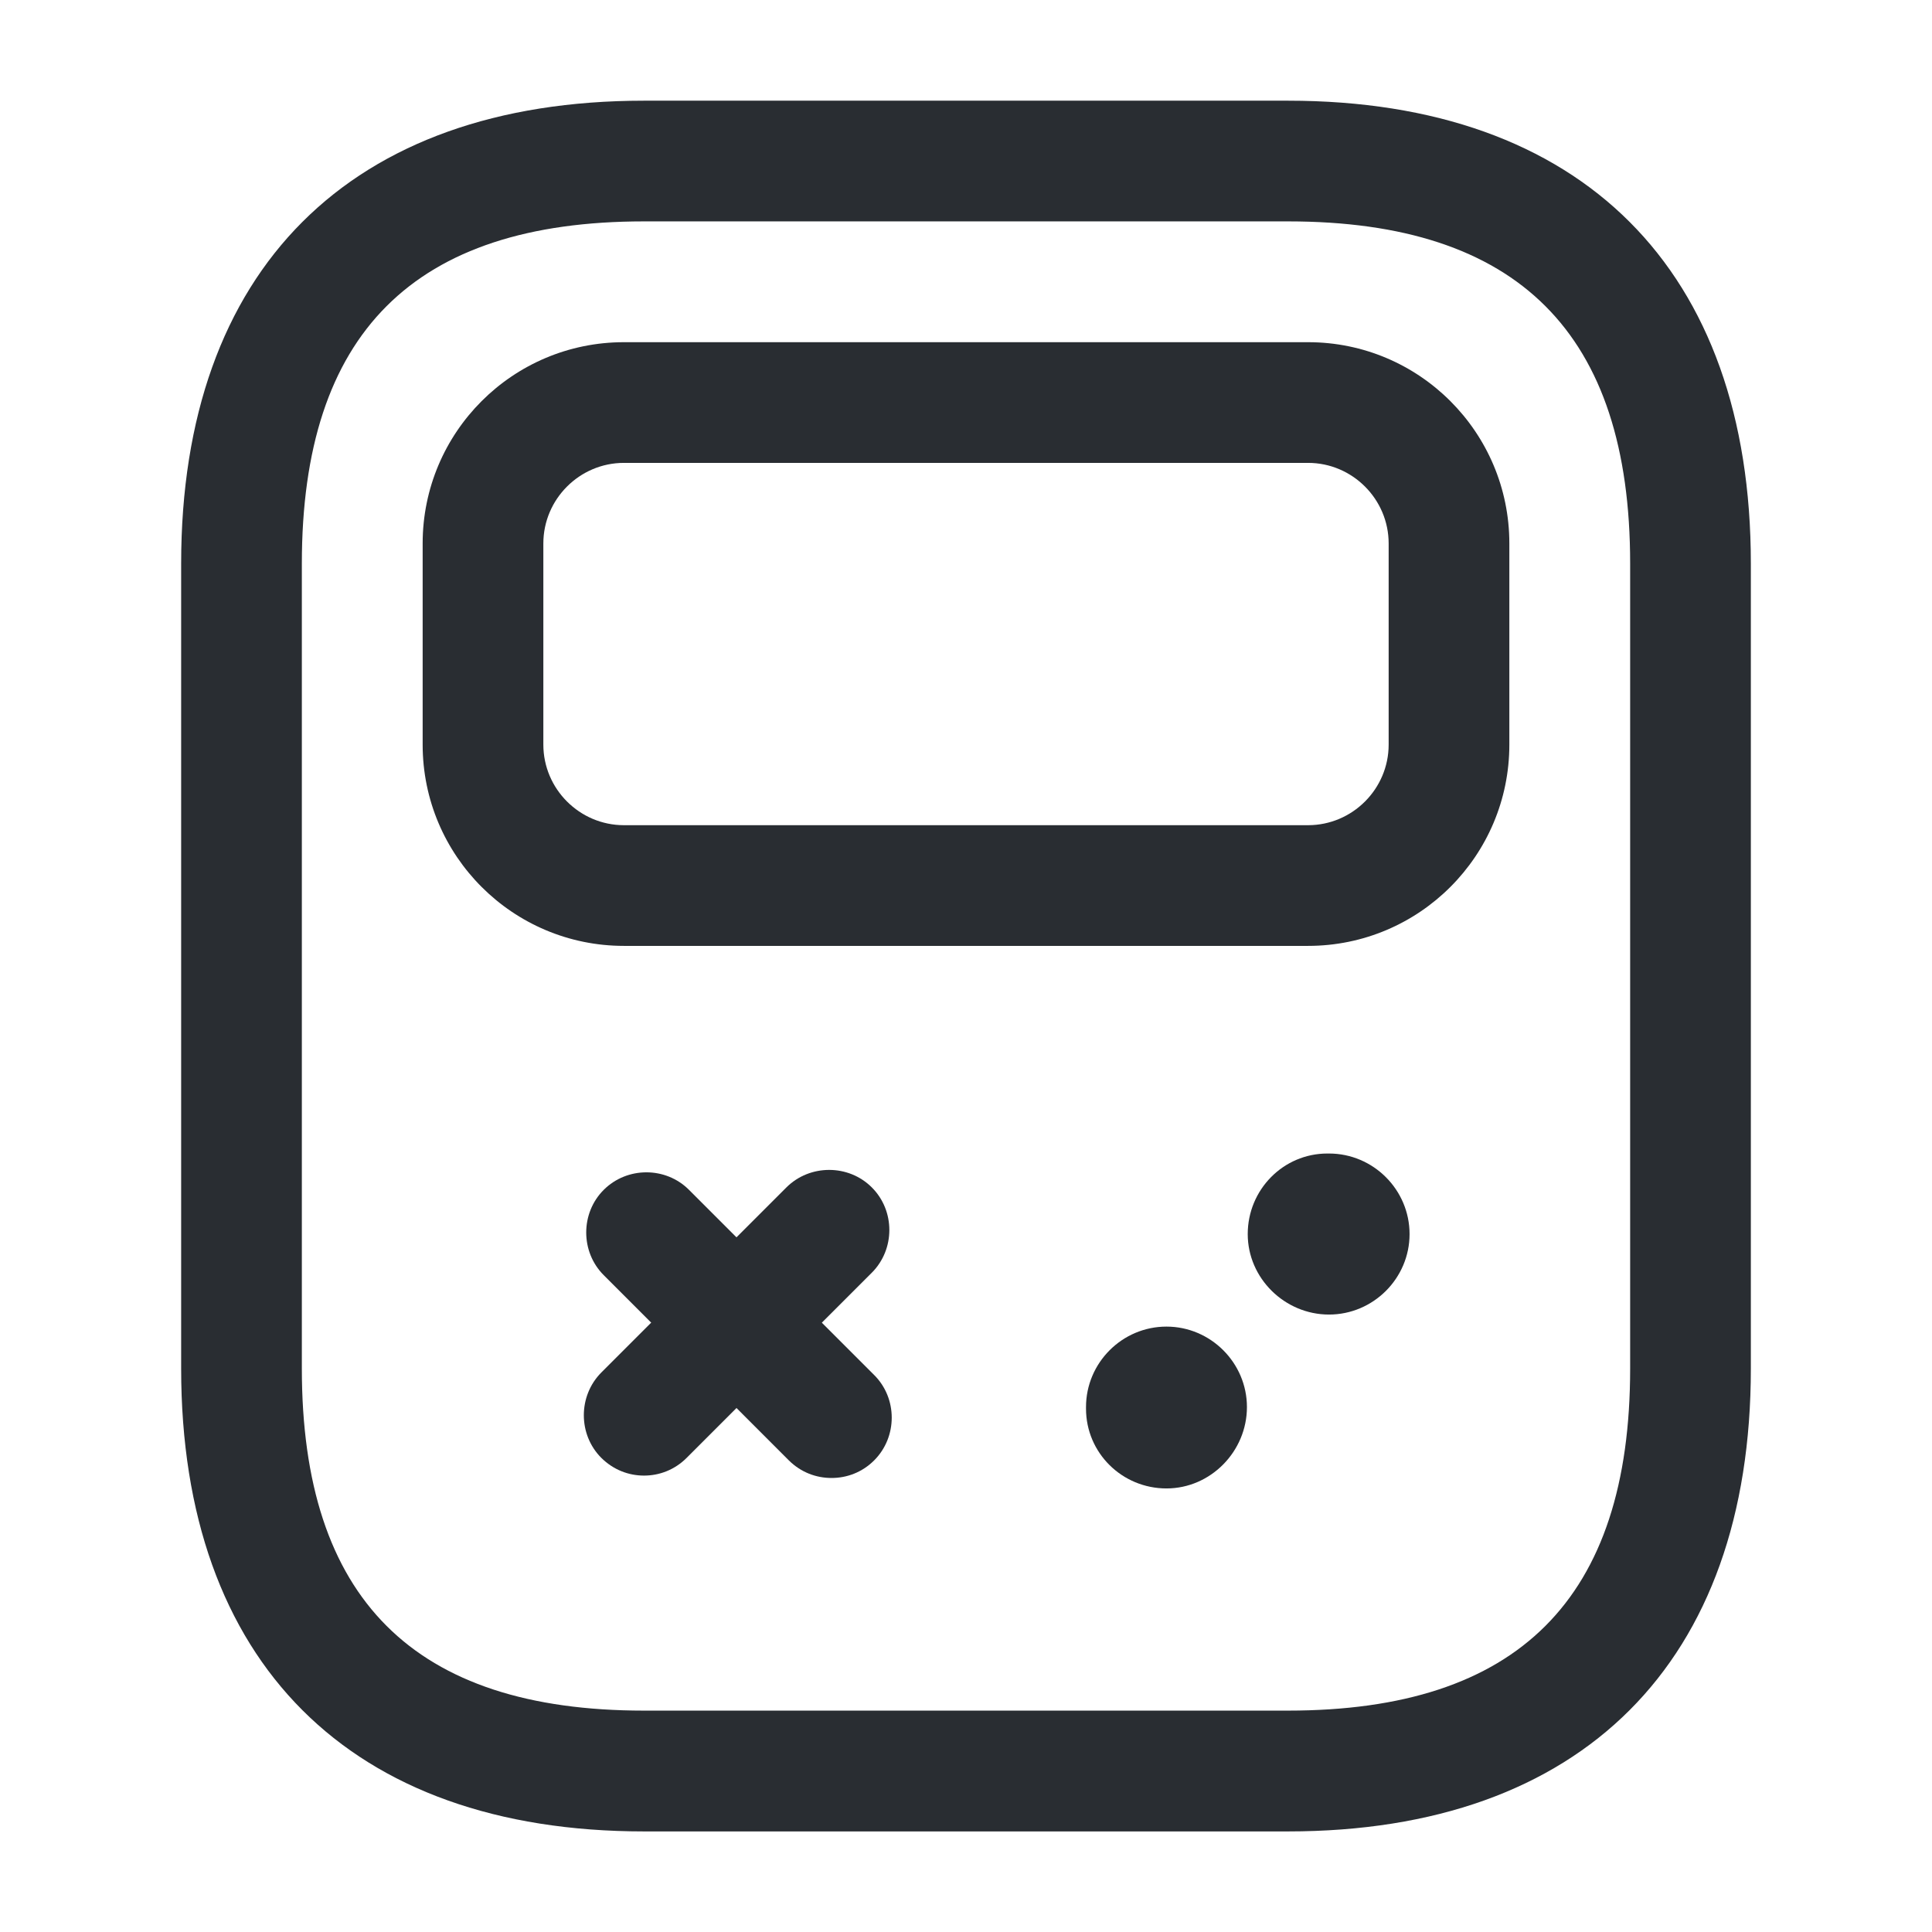
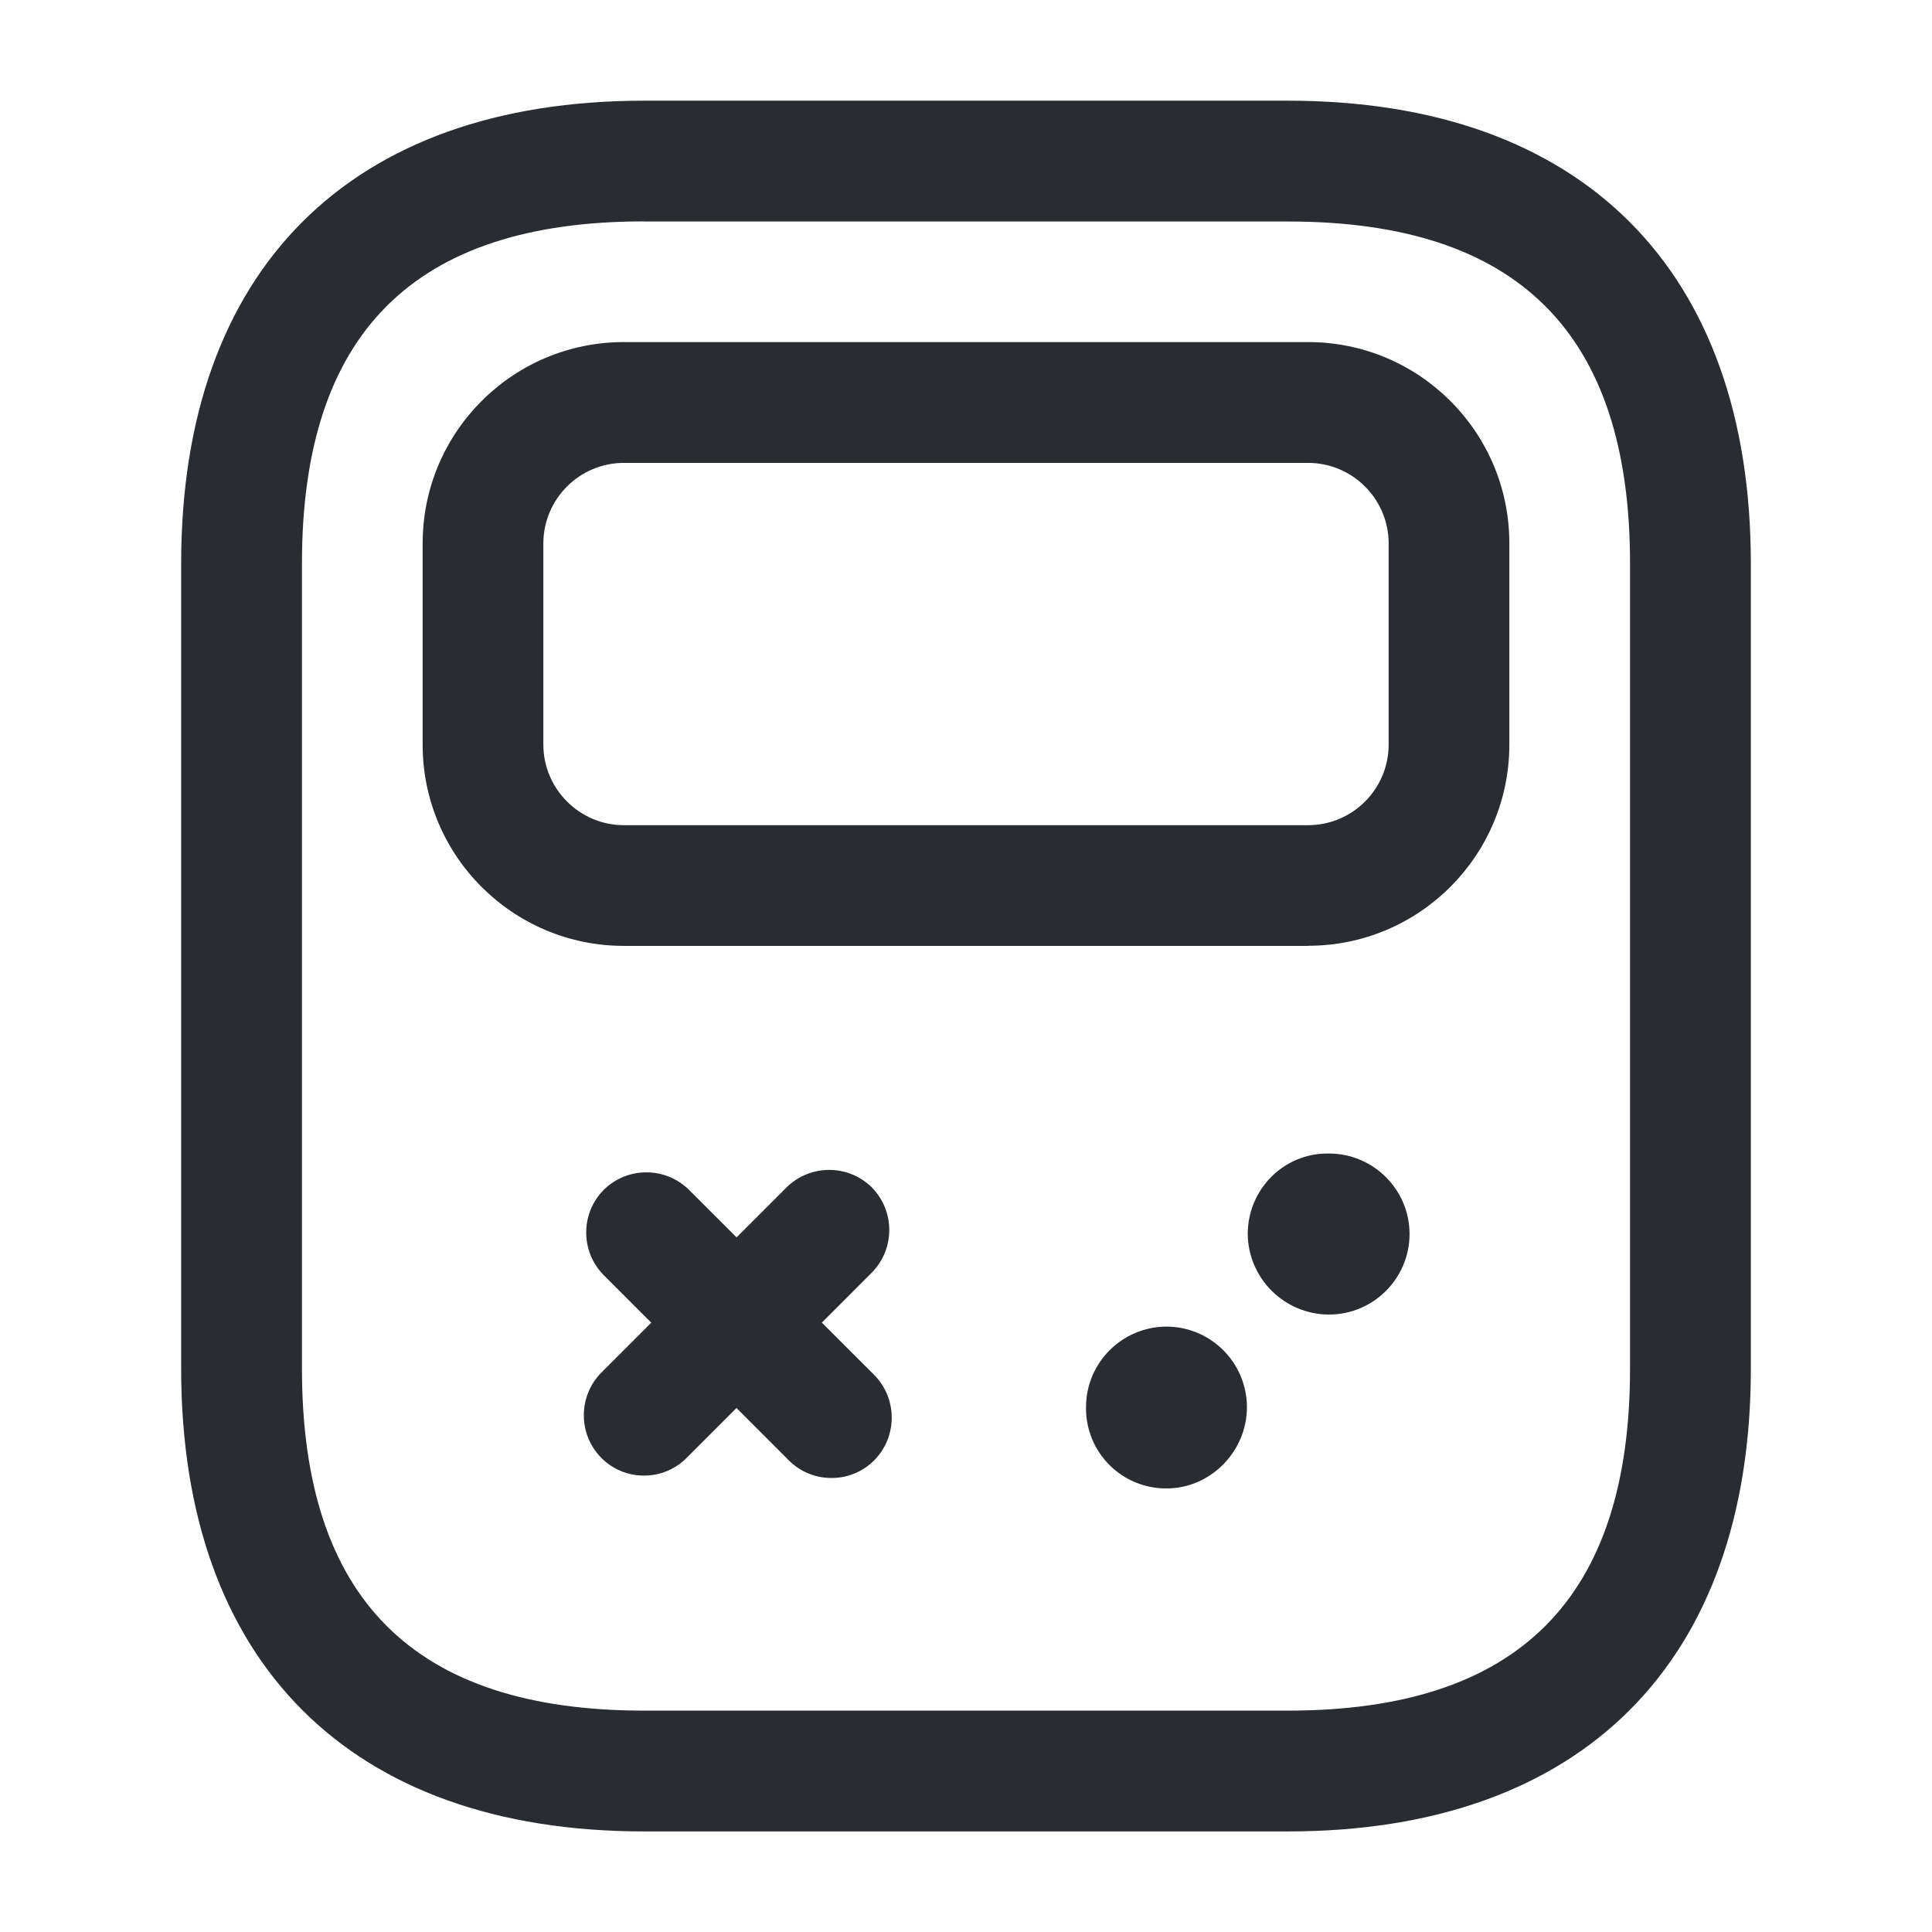
- <svg xmlns="http://www.w3.org/2000/svg" width="17" height="17" viewBox="0 0 17 17" fill="none">
-   <path d="M11.333 16.115H5.667C3.081 16.115 1.594 14.627 1.594 12.042V4.959C1.594 2.373 3.081 0.886 5.667 0.886H11.333C13.919 0.886 15.406 2.373 15.406 4.959V12.042C15.406 14.627 13.919 16.115 11.333 16.115ZM5.667 1.948C3.641 1.948 2.656 2.933 2.656 4.959V12.042C2.656 14.068 3.641 15.052 5.667 15.052H11.333C13.359 15.052 14.344 14.068 14.344 12.042V4.959C14.344 2.933 13.359 1.948 11.333 1.948H5.667Z" fill="#292D32" />
-   <path d="M11.51 8.323H5.49C4.512 8.323 3.719 7.53 3.719 6.552V4.782C3.719 3.804 4.512 3.011 5.49 3.011H11.51C12.488 3.011 13.281 3.804 13.281 4.782V6.552C13.281 7.53 12.488 8.323 11.51 8.323ZM5.49 4.073C5.1 4.073 4.781 4.392 4.781 4.782V6.552C4.781 6.942 5.1 7.261 5.49 7.261H11.51C11.9 7.261 12.219 6.942 12.219 6.552V4.782C12.219 4.392 11.9 4.073 11.51 4.073H5.49Z" fill="#292D32" />
-   <path d="M5.667 12.984C5.532 12.984 5.398 12.934 5.291 12.828C5.086 12.623 5.086 12.283 5.291 12.077L6.92 10.448C7.126 10.243 7.466 10.243 7.671 10.448C7.877 10.653 7.877 10.993 7.671 11.199L6.042 12.828C5.936 12.934 5.801 12.984 5.667 12.984Z" fill="#292D32" />
-   <path d="M7.317 13.005C7.182 13.005 7.048 12.956 6.941 12.85L5.312 11.22C5.107 11.015 5.107 10.675 5.312 10.47C5.518 10.264 5.858 10.264 6.063 10.47L7.692 12.099C7.898 12.304 7.898 12.644 7.692 12.85C7.586 12.956 7.451 13.005 7.317 13.005Z" fill="#292D32" />
-   <path d="M11.694 11.567C11.305 11.567 10.979 11.248 10.979 10.859C10.979 10.469 11.291 10.15 11.68 10.15H11.694C12.084 10.15 12.403 10.469 12.403 10.859C12.403 11.248 12.084 11.567 11.694 11.567Z" fill="#292D32" />
-   <path d="M10.264 13.097C9.874 13.097 9.556 12.785 9.556 12.395V12.381C9.556 11.992 9.874 11.673 10.264 11.673C10.653 11.673 10.972 11.992 10.972 12.381C10.972 12.771 10.653 13.097 10.264 13.097Z" fill="#292D32" />
+ <svg xmlns="http://www.w3.org/2000/svg" width="17" height="17" fill="none">
+   <path d="M11.333 16.115H5.667c-2.586 0-4.073-1.488-4.073-4.073V4.959C1.594 2.373 3.08.886 5.667.886h5.666c2.586 0 4.073 1.487 4.073 4.073v7.083c0 2.585-1.487 4.073-4.073 4.073ZM5.667 1.948c-2.026 0-3.01.985-3.01 3.01v7.084c0 2.026.984 3.01 3.01 3.01h5.666c2.026 0 3.01-.984 3.01-3.01V4.959c0-2.026-.984-3.01-3.01-3.01H5.667Z" fill="#292D32" />
+   <path d="M11.51 8.323H5.49c-.978 0-1.771-.793-1.771-1.77V4.781c0-.978.793-1.771 1.77-1.771h6.021c.978 0 1.771.793 1.771 1.77v1.771c0 .978-.793 1.771-1.77 1.771Zm-6.02-4.25a.71.71 0 0 0-.709.709v1.77c0 .39.319.709.709.709h6.02a.71.71 0 0 0 .709-.709v-1.77a.71.71 0 0 0-.709-.709H5.49ZM5.667 12.984a.526.526 0 0 1-.376-.156.534.534 0 0 1 0-.75l1.63-1.63a.534.534 0 0 1 .75 0 .534.534 0 0 1 0 .75l-1.629 1.63a.526.526 0 0 1-.375.156Z" fill="#292D32" />
+   <path d="M7.317 13.005a.526.526 0 0 1-.376-.155l-1.629-1.63a.534.534 0 0 1 0-.75.534.534 0 0 1 .751 0l1.63 1.629a.535.535 0 0 1 0 .75.526.526 0 0 1-.376.156ZM11.694 11.567a.717.717 0 0 1-.715-.708c0-.39.312-.709.701-.709h.014a.71.71 0 0 1 .709.709.71.71 0 0 1-.709.708ZM10.264 13.097a.704.704 0 0 1-.708-.702v-.014a.71.71 0 0 1 .708-.708.71.71 0 0 1 .708.708c0 .39-.319.716-.708.716Z" fill="#292D32" />
</svg>
